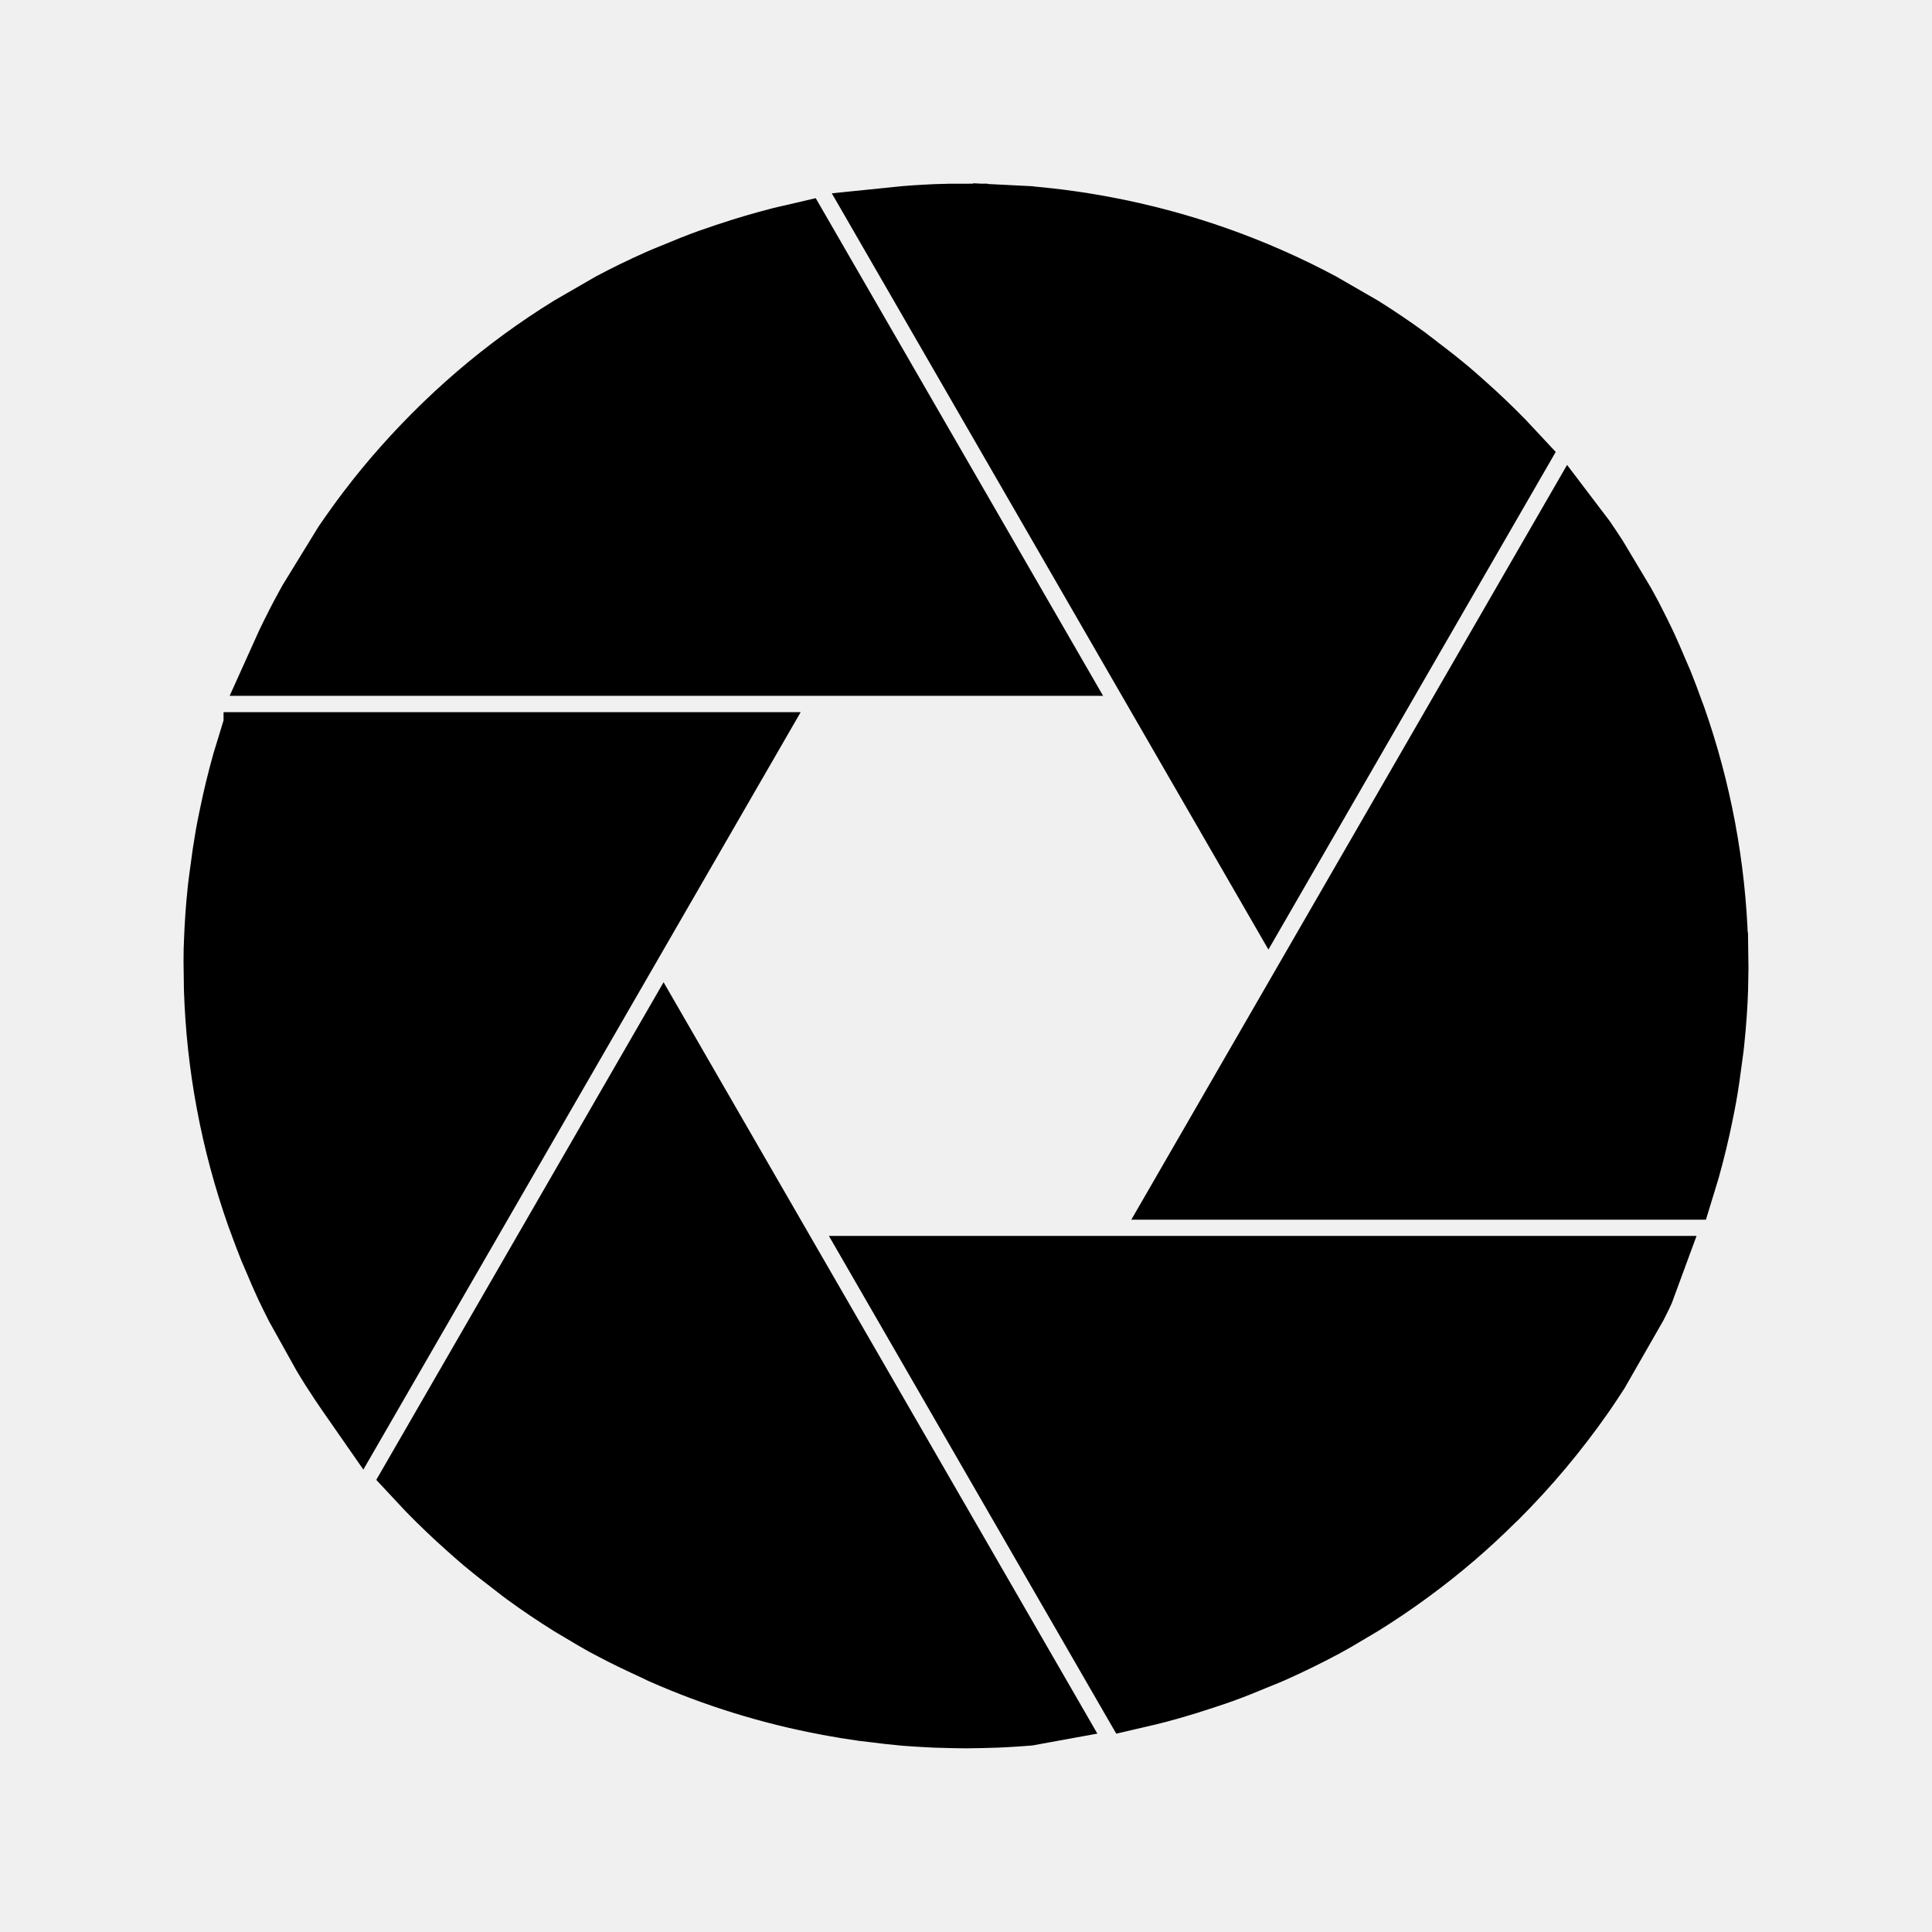
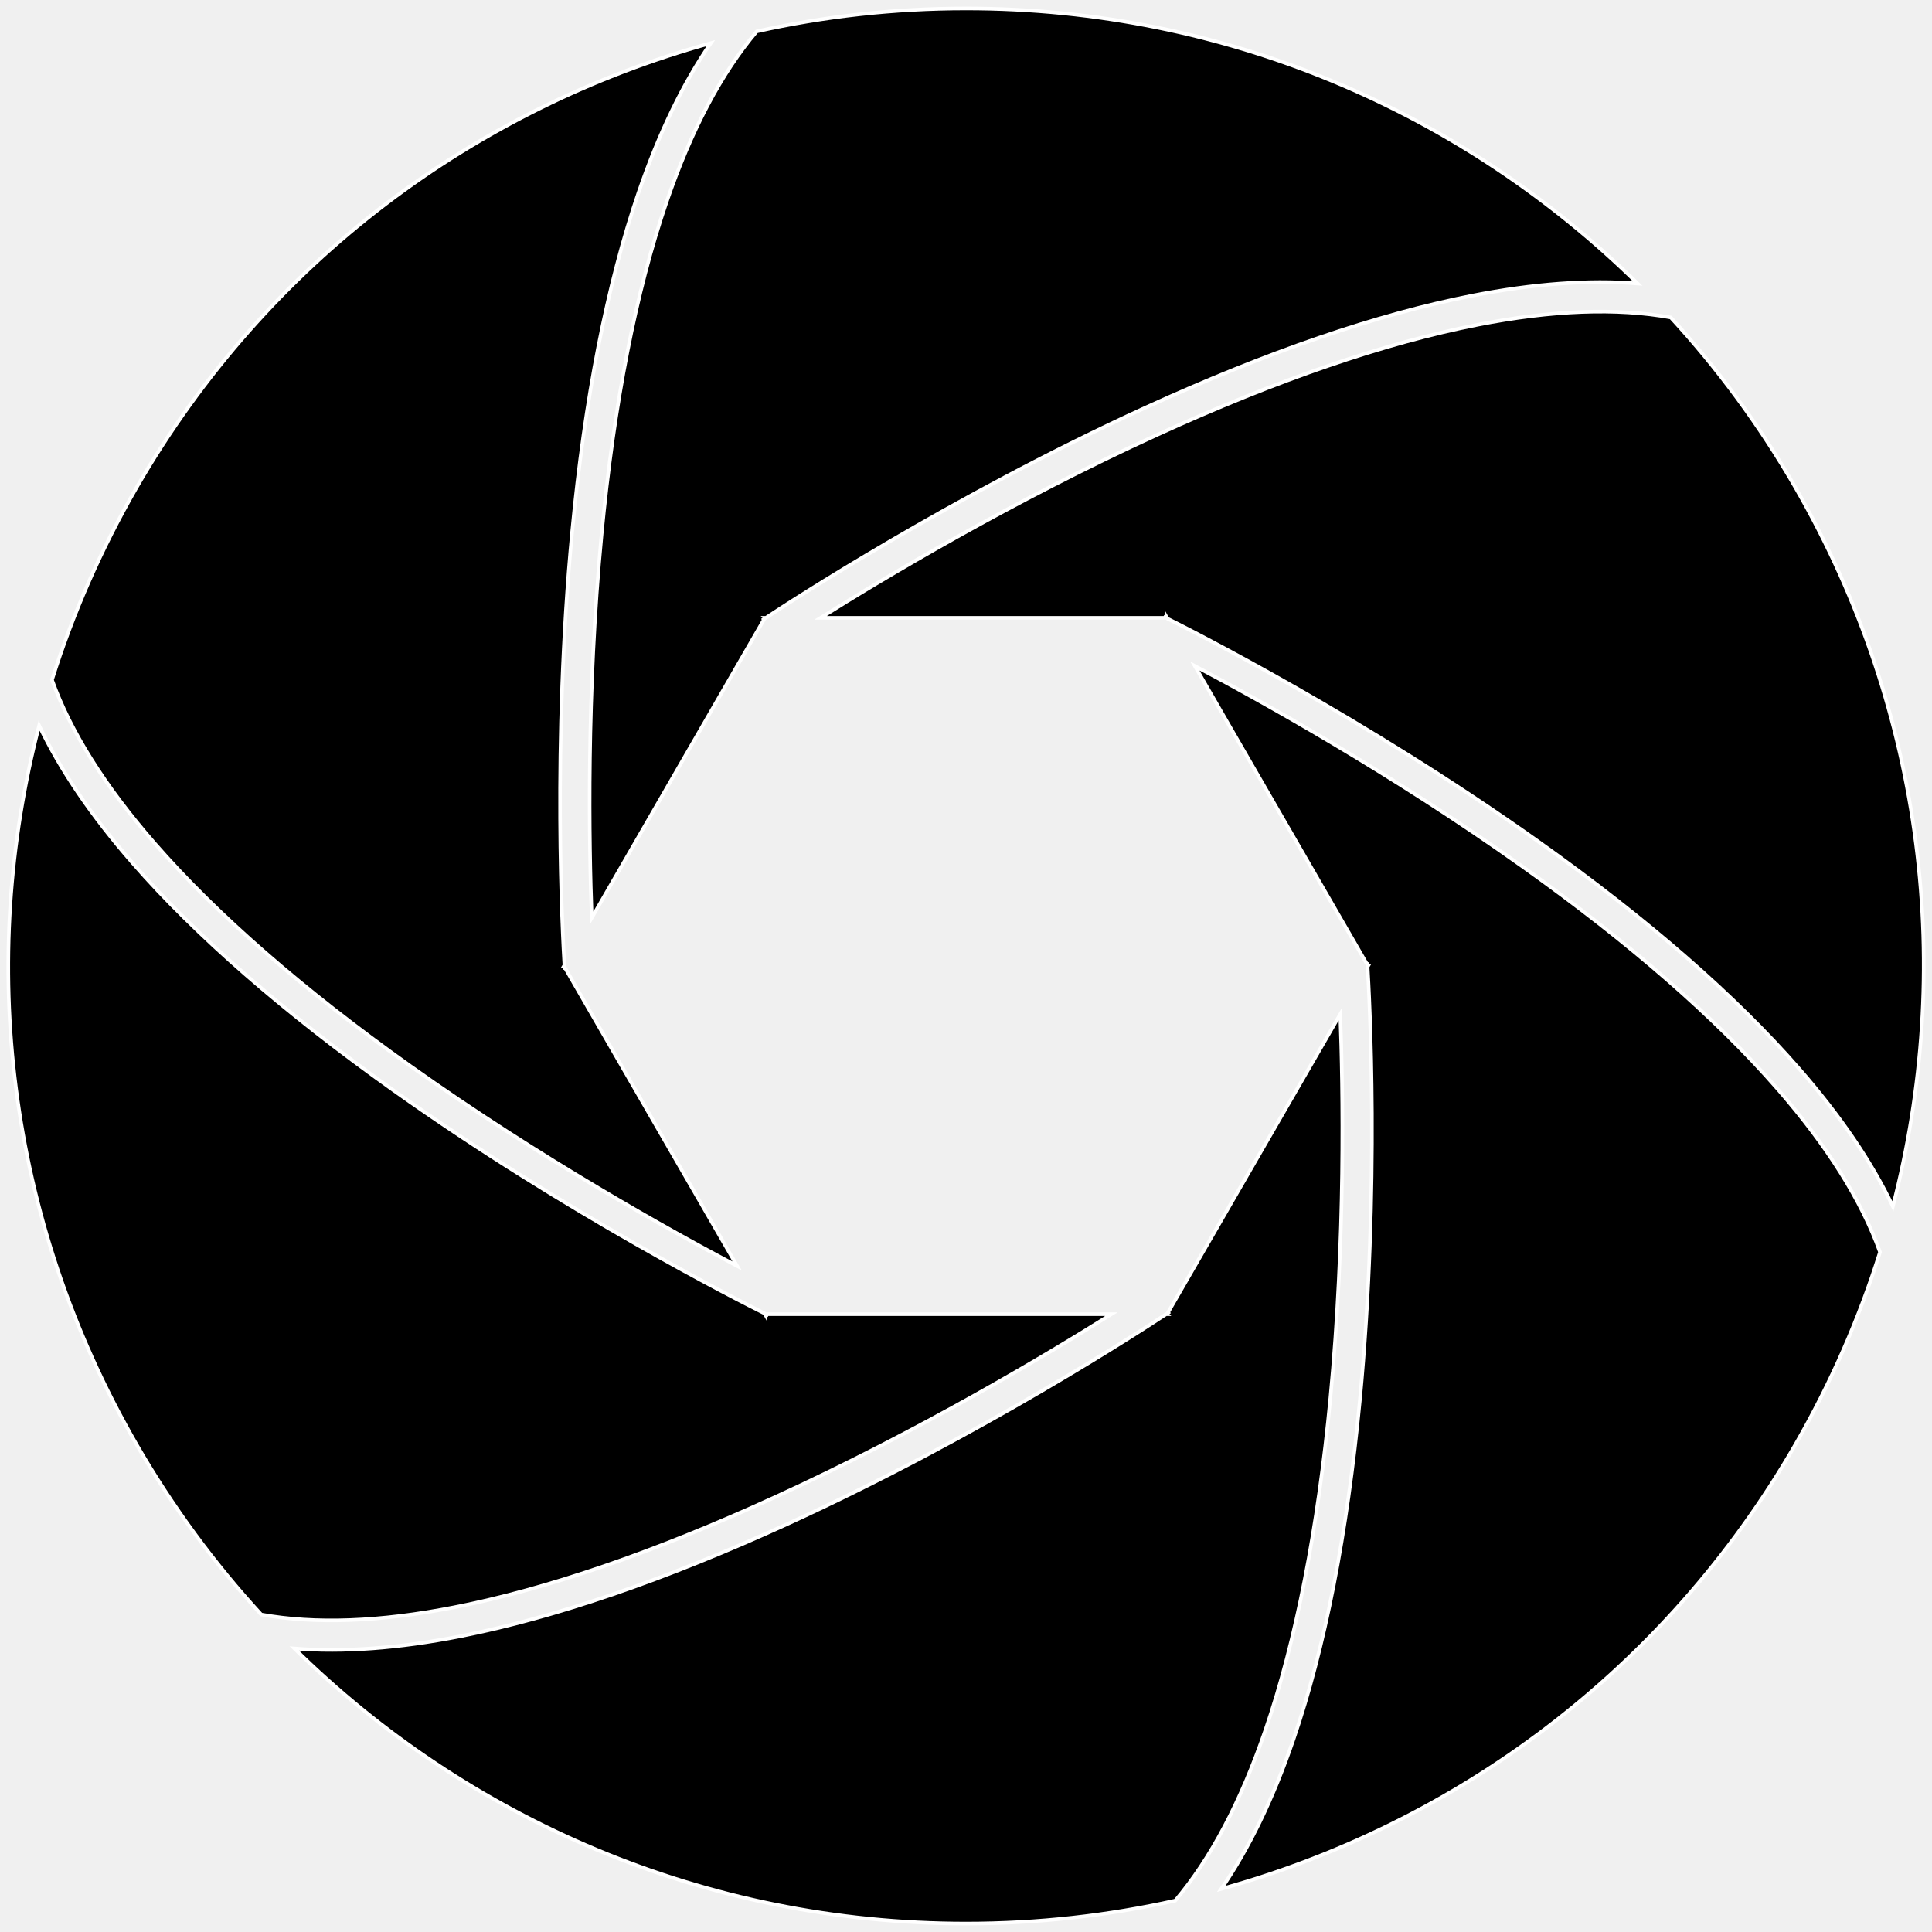
- <svg xmlns="http://www.w3.org/2000/svg" width="1000px" height="1000px" overflow="v" viewBox="0 0 100 100" fill="#000000">
-   <g stroke="#000" fill="#000">
-     <path style="transform-origin:center;" d="M79.906 23.463l-.961-1.029a13.335 13.335 0 0 0-.326-.349 39.14 39.14 0 0 0-2.12-2.021l-.116-.103c-.228-.202-.454-.404-.685-.598a38.415 38.415 0 0 0-1.539-1.219l-.234-.183c-.16-.125-.32-.249-.489-.373a40.813 40.813 0 0 0-2.371-1.601l-2.148-1.239a40.129 40.129 0 0 0-11.527-4.055 39.84 39.84 0 0 0-3.868-.537 1.465 1.465 0 0 0-.22-.023l-2.452-.123-.05 1.115-.127-1.118-1.544.003c-.246.005-.494.011-.75.021l-.424.021a37.51 37.51 0 0 0-1.174.077l-2.908.296 21.78 37.725 14.253-24.687z" transform="translate(0 50 50)">
+ <svg xmlns="http://www.w3.org/2000/svg" viewBox="-807.05 -807.05 1614.1 1614.1" fill="#000000">
+   <g stroke="#fff" stroke-width="3" fill="#000">
+     <path d="m-167.95-290.898 0.792 0c17.706-11.734 154.607-101.311 316.721-175.423 101.925-46.596 193.853-78.116 273.232-93.685 51.269-10.056 97.471-13.434 138.331-10.185-144.398-142.116-342.517-229.808-561.125-229.808-60.049 0-118.548 6.63-174.817 19.173-29.582 34.931-54.808 82.6-75.345 142.531-25.58 74.648-43.843 168.058-54.28 277.635-12.699 133.313-10.559 258.618-8.226 320.423l143.797-249.063-0.211-0.314c0.049-0.033 0.267-0.179 0.64-0.428l0.493-0.854z" transform="rotate(0)">
      <animate attributeName="opacity" values="0.8;1;0.8" dur="1s" begin="0s" repeatCount="indefinite" />
-       <animateTransform attributeName="transform" type="translate" additive="sum" dur="1s" begin="0s" repeatCount="indefinite" values="0; 5, 5; 0" keyTimes="0;0.5;1" />
+       <animateTransform attributeName="transform" type="rotate" dur="1s" begin="0s" repeatCount="indefinite" by="60" />
      <animateTransform attributeName="transform" additive="sum" type="scale" dur="1s" begin="0s" repeatCount="indefinite" values="1;1.1;1" keyTimes="0;0.5;1" />
    </path>
-     <path style="transform-origin:center;" d="M89.982 48.757h-.002a40.04 40.04 0 0 0-2.246-12.003l-.125-.332a40.721 40.721 0 0 0-.574-1.517l-.334-.774a33.907 33.907 0 0 0-.487-1.112l-.078-.168c-.166-.355-.344-.705-.531-1.075l-.187-.367c-.13-.249-.266-.495-.404-.744l-1.44-2.406a38.537 38.537 0 0 0-.666-1.001l-1.74-2.292L59.423 62.63h28.506l.406-1.328c.048-.151.095-.303.137-.451a40.634 40.634 0 0 0 .717-2.97 36.2 36.2 0 0 0 .187-.96c.112-.631.202-1.266.284-1.905l.042-.314c.029-.208.057-.415.077-.619.107-1.026.174-1.96.201-2.843l.02-1.137-.018-1.346z" transform="translate(60 50 50)">
+     <path d="m-167.95-290.898 0.792 0c17.706-11.734 154.607-101.311 316.721-175.423 101.925-46.596 193.853-78.116 273.232-93.685 51.269-10.056 97.471-13.434 138.331-10.185-144.398-142.116-342.517-229.808-561.125-229.808-60.049 0-118.548 6.63-174.817 19.173-29.582 34.931-54.808 82.6-75.345 142.531-25.58 74.648-43.843 168.058-54.28 277.635-12.699 133.313-10.559 258.618-8.226 320.423l143.797-249.063-0.211-0.314c0.049-0.033 0.267-0.179 0.64-0.428l0.493-0.854z" transform="rotate(60)">
      <animate attributeName="opacity" values="0.8;1;0.8" dur="1s" begin="0.2s" repeatCount="indefinite" />
-       <animateTransform attributeName="transform" type="translate" additive="sum" dur="1s" begin="0.2s" repeatCount="indefinite" values="0; 5, 5; 0" />
+       <animateTransform attributeName="transform" type="rotate" dur="1s" begin="0.2s" repeatCount="indefinite" by="60" />
      <animateTransform attributeName="transform" additive="sum" type="scale" dur="1s" begin="0.2s" repeatCount="indefinite" values="1;1.1;1" keyTimes="0;0.5;1" />
    </path>
-     <path style="transform-origin:center;" d="M58.024 89.163l1.838-.429c.358-.091.714-.187 1.073-.288.58-.165 1.156-.346 1.728-.536l.178-.059c.285-.094.569-.189.847-.29.607-.22 1.204-.463 1.797-.711l.27-.11c.199-.081.398-.161.598-.251a41.757 41.757 0 0 0 2.686-1.315l.21-.115c.214-.116.404-.225.584-.331l1.229-.729a40.14 40.14 0 0 0 4.94-3.618 40.837 40.837 0 0 0 2.129-1.971l.121-.113a40.584 40.584 0 0 0 4.588-5.474l.121-.175c.208-.303.411-.61.688-1.037l2.006-3.501c.161-.315.324-.641.412-.844l1.029-2.795H43.77l14.254 24.692z" transform="translate(120 50 50)">
+     <path d="m-167.95-290.898 0.792 0c17.706-11.734 154.607-101.311 316.721-175.423 101.925-46.596 193.853-78.116 273.232-93.685 51.269-10.056 97.471-13.434 138.331-10.185-144.398-142.116-342.517-229.808-561.125-229.808-60.049 0-118.548 6.63-174.817 19.173-29.582 34.931-54.808 82.6-75.345 142.531-25.58 74.648-43.843 168.058-54.28 277.635-12.699 133.313-10.559 258.618-8.226 320.423l143.797-249.063-0.211-0.314c0.049-0.033 0.267-0.179 0.64-0.428l0.493-0.854z" transform="rotate(120)">
      <animate attributeName="opacity" values="0.8;1;0.8" dur="1s" begin="0.4s" repeatCount="indefinite" />
-       <animateTransform attributeName="transform" type="translate" additive="sum" dur="1s" begin="0.4s" repeatCount="indefinite" values="0; 5, 5; 0" keyTimes="0;0.5;1" />
+       <animateTransform attributeName="transform" type="rotate" dur="1s" begin="0.4s" repeatCount="indefinite" by="60" />
      <animateTransform attributeName="transform" additive="sum" type="scale" dur="1s" begin="0.4s" repeatCount="indefinite" values="1;1.1;1" keyTimes="0;0.5;1" />
    </path>
-     <path style="transform-origin:center;" d="M20.094 76.527l.955 1.023c.106.115.21.229.318.341a41.011 41.011 0 0 0 2.12 2.022l.196.174c.208.186.418.37.631.549.49.412.995.806 1.503 1.192l.244.19c.169.131.337.263.51.388A40.702 40.702 0 0 0 28.934 84l1.219.724c.187.11.376.219.584.334l.337.178c.759.407 1.536.776 2.445 1.194.106.054.213.107.311.149a39.841 39.841 0 0 0 8.692 2.698l.157.032c.622.115 1.244.217 1.859.303l.564.066c.501.063 1.002.125 1.499.168l.183.017c.391.03.78.054 1.269.08l.359.017c.272.011.542.018.91.024l.697.009.854-.014c.246-.005.495-.011.736-.021l.432-.02c.391-.021.78-.045 1.321-.088l2.649-.483L34.347 51.84 20.094 76.527zm26.815 11.795v.002-.002z" transform="translate(180 50 50)">
+     <path d="m-167.95-290.898 0.792 0c17.706-11.734 154.607-101.311 316.721-175.423 101.925-46.596 193.853-78.116 273.232-93.685 51.269-10.056 97.471-13.434 138.331-10.185-144.398-142.116-342.517-229.808-561.125-229.808-60.049 0-118.548 6.63-174.817 19.173-29.582 34.931-54.808 82.6-75.345 142.531-25.58 74.648-43.843 168.058-54.28 277.635-12.699 133.313-10.559 258.618-8.226 320.423l143.797-249.063-0.211-0.314c0.049-0.033 0.267-0.179 0.64-0.428l0.493-0.854z" transform="rotate(180)">
      <animate attributeName="opacity" values="0.8;1;0.8" dur="1s" begin="0.6s" repeatCount="indefinite" />
-       <animateTransform attributeName="transform" type="translate" additive="sum" dur="1s" begin="0.6s" repeatCount="indefinite" values="0; 5, 5; 0" keyTimes="0;0.5;1" />
+       <animateTransform attributeName="transform" type="rotate" dur="1s" begin="0.6s" repeatCount="indefinite" by="60" />
      <animateTransform attributeName="transform" additive="sum" type="scale" dur="1s" begin="0.6s" repeatCount="indefinite" values="1;1.1;1" keyTimes="0;0.5;1" />
    </path>
-     <path style="transform-origin:center;" d="M12.071 37.361l-.404 1.322c-.048.155-.097.309-.139.457a39.505 39.505 0 0 0-.691 2.848l-.038.18c-.062.302-.124.604-.175.903a40.32 40.32 0 0 0-.284 1.906l-.042.309c-.029.208-.057.417-.077.62a38.802 38.802 0 0 0-.201 2.854l-.014.376c-.006.234-.006.441-.006.649l.02 1.444c.13 4.087.884 8.123 2.247 12.01l.137.37c.18.492.361.984.554 1.459l.281.653c.177.421.355.841.545 1.245l.08.172c.166.35.34.697.513 1.037l1.401 2.514c.136.226.273.454.432.705l.217.335c.216.331.43.661.663.993l1.678 2.412 21.81-37.774H12.071z" transform="translate(240 50 50)">
+     <path d="m-167.95-290.898 0.792 0c17.706-11.734 154.607-101.311 316.721-175.423 101.925-46.596 193.853-78.116 273.232-93.685 51.269-10.056 97.471-13.434 138.331-10.185-144.398-142.116-342.517-229.808-561.125-229.808-60.049 0-118.548 6.63-174.817 19.173-29.582 34.931-54.808 82.6-75.345 142.531-25.58 74.648-43.843 168.058-54.28 277.635-12.699 133.313-10.559 258.618-8.226 320.423l143.797-249.063-0.211-0.314c0.049-0.033 0.267-0.179 0.64-0.428l0.493-0.854z" transform="rotate(240)">
      <animate attributeName="opacity" values="0.8;1;0.8" dur="1s" begin="0.8s" repeatCount="indefinite" />
-       <animateTransform attributeName="transform" type="translate" additive="sum" dur="1s" begin="0.8s" repeatCount="indefinite" values="0; 5, 5; 0" keyTimes="0;0.5;1" />
+       <animateTransform attributeName="transform" type="rotate" dur="1s" begin="0.8s" repeatCount="indefinite" by="60" />
      <animateTransform attributeName="transform" additive="sum" type="scale" dur="1s" begin="0.8s" repeatCount="indefinite" values="1;1.1;1" keyTimes="0;0.5;1" />
    </path>
-     <path style="transform-origin:center;" d="M41.974 10.828l-1.372.32c-.157.035-.314.069-.468.109a41.654 41.654 0 0 0-2.807.826l-.161.054a42.89 42.89 0 0 0-.85.291c-.613.222-1.221.468-1.819.718l-.263.107c-.195.08-.389.158-.581.244-.936.417-1.776.827-2.576 1.254l-2.137 1.235c-3.491 2.154-6.615 4.828-9.369 8.043-.285.334-.561.667-.844 1.022l-.214.276a36.63 36.63 0 0 0-.7.918l-.308.427c-.198.278-.386.54-.605.866l-1.832 2.984-.127.228c-.103.184-.204.37-.312.575l-.254.489c-.172.341-.343.682-.507 1.026l-1.207 2.676H56.23L41.974 10.828z" transform="translate(300 50 50)">
+     <path d="m-167.95-290.898 0.792 0c17.706-11.734 154.607-101.311 316.721-175.423 101.925-46.596 193.853-78.116 273.232-93.685 51.269-10.056 97.471-13.434 138.331-10.185-144.398-142.116-342.517-229.808-561.125-229.808-60.049 0-118.548 6.63-174.817 19.173-29.582 34.931-54.808 82.6-75.345 142.531-25.58 74.648-43.843 168.058-54.28 277.635-12.699 133.313-10.559 258.618-8.226 320.423l143.797-249.063-0.211-0.314c0.049-0.033 0.267-0.179 0.64-0.428l0.493-0.854z" transform="rotate(300)">
      <animate attributeName="opacity" values="0.8;1;0.8" dur="1s" begin="1s" repeatCount="indefinite" />
-       <animateTransform attributeName="transform" type="translate" additive="sum" dur="1s" begin="1s" repeatCount="indefinite" values="0; 5, 5; 0" keyTimes="0;0.5;1" />
-       <animateTransform attributeName="transform" additive="sum" type="scale" dur="1s" begin="1s" repeatCount="indefinite" values="1;1.2;1" keyTimes="0;0.5;1" />
+       <animateTransform attributeName="transform" type="rotate" dur="1s" begin="1s" repeatCount="indefinite" by="60" />
+       <animateTransform attributeName="transform" additive="sum" type="scale" dur="1s" begin="1s" repeatCount="indefinite" values="1;1.1;1" keyTimes="0;0.5;1" />
    </path>
-     <animateTransform attributeName="transform" type="rotate" additive="sum" dur="5s" begin="0s" repeatCount="indefinite" from="0 50 50" to="360 50 50" />
  </g>
</svg>
